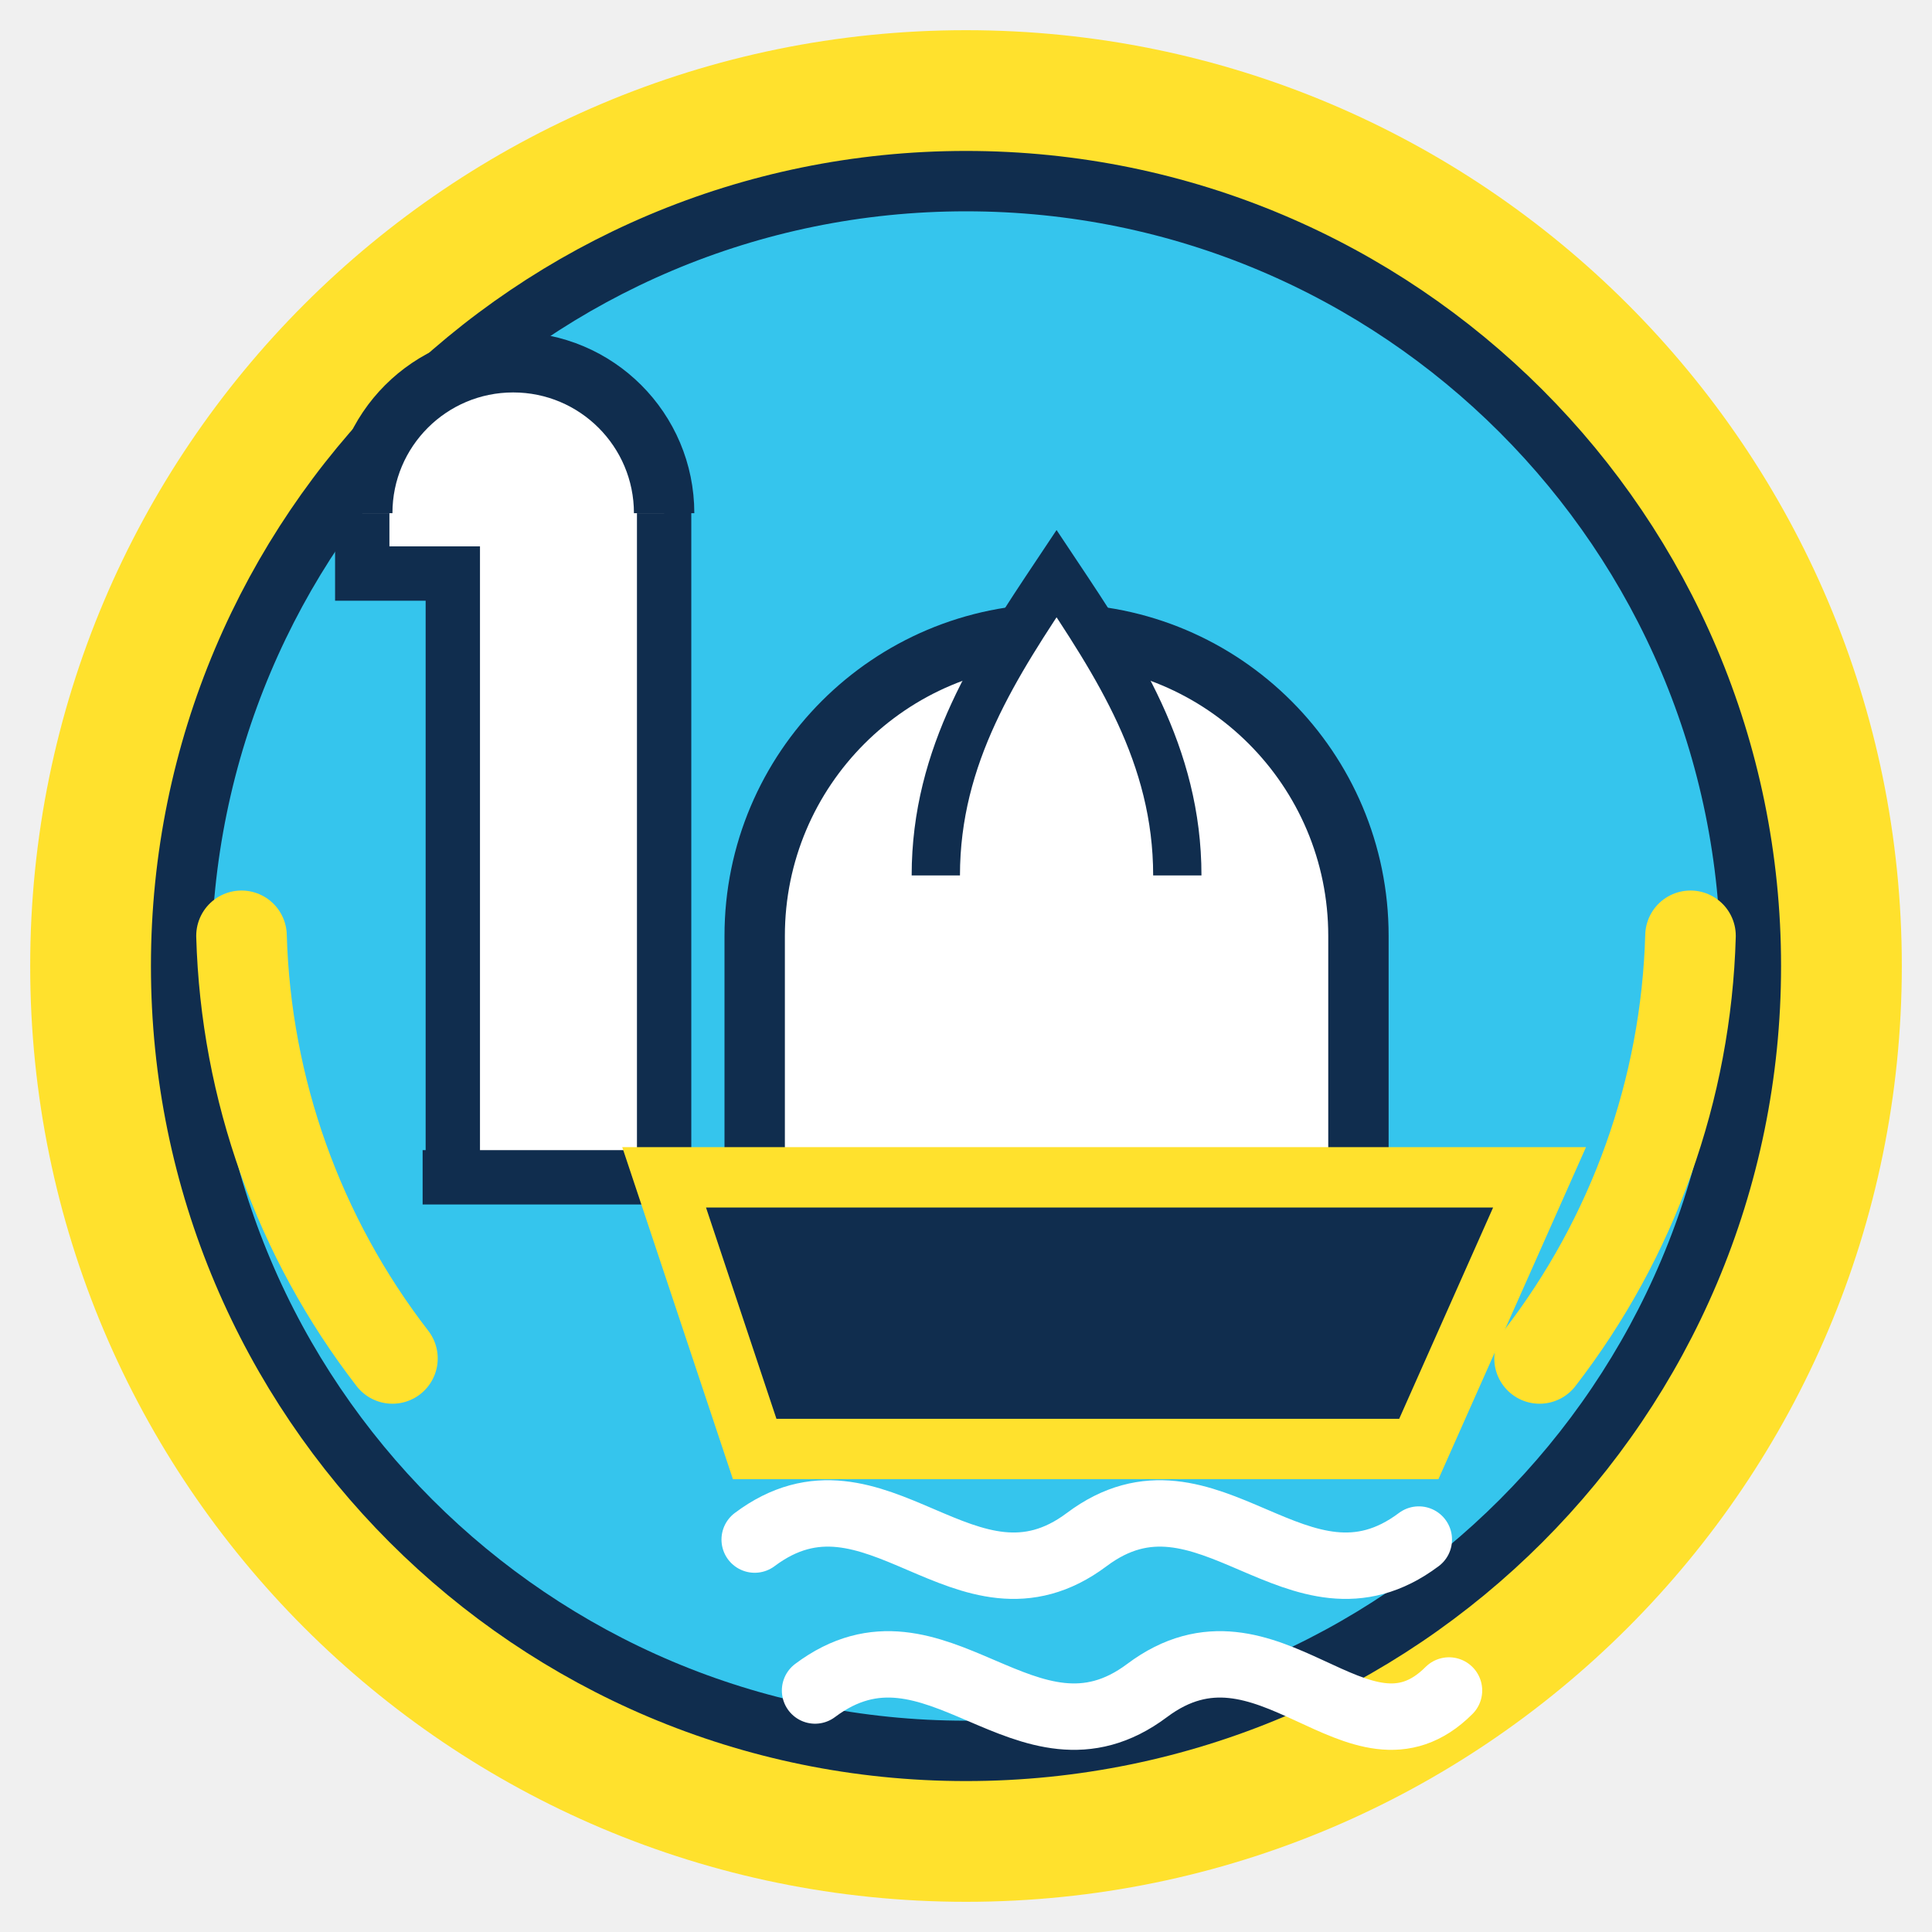
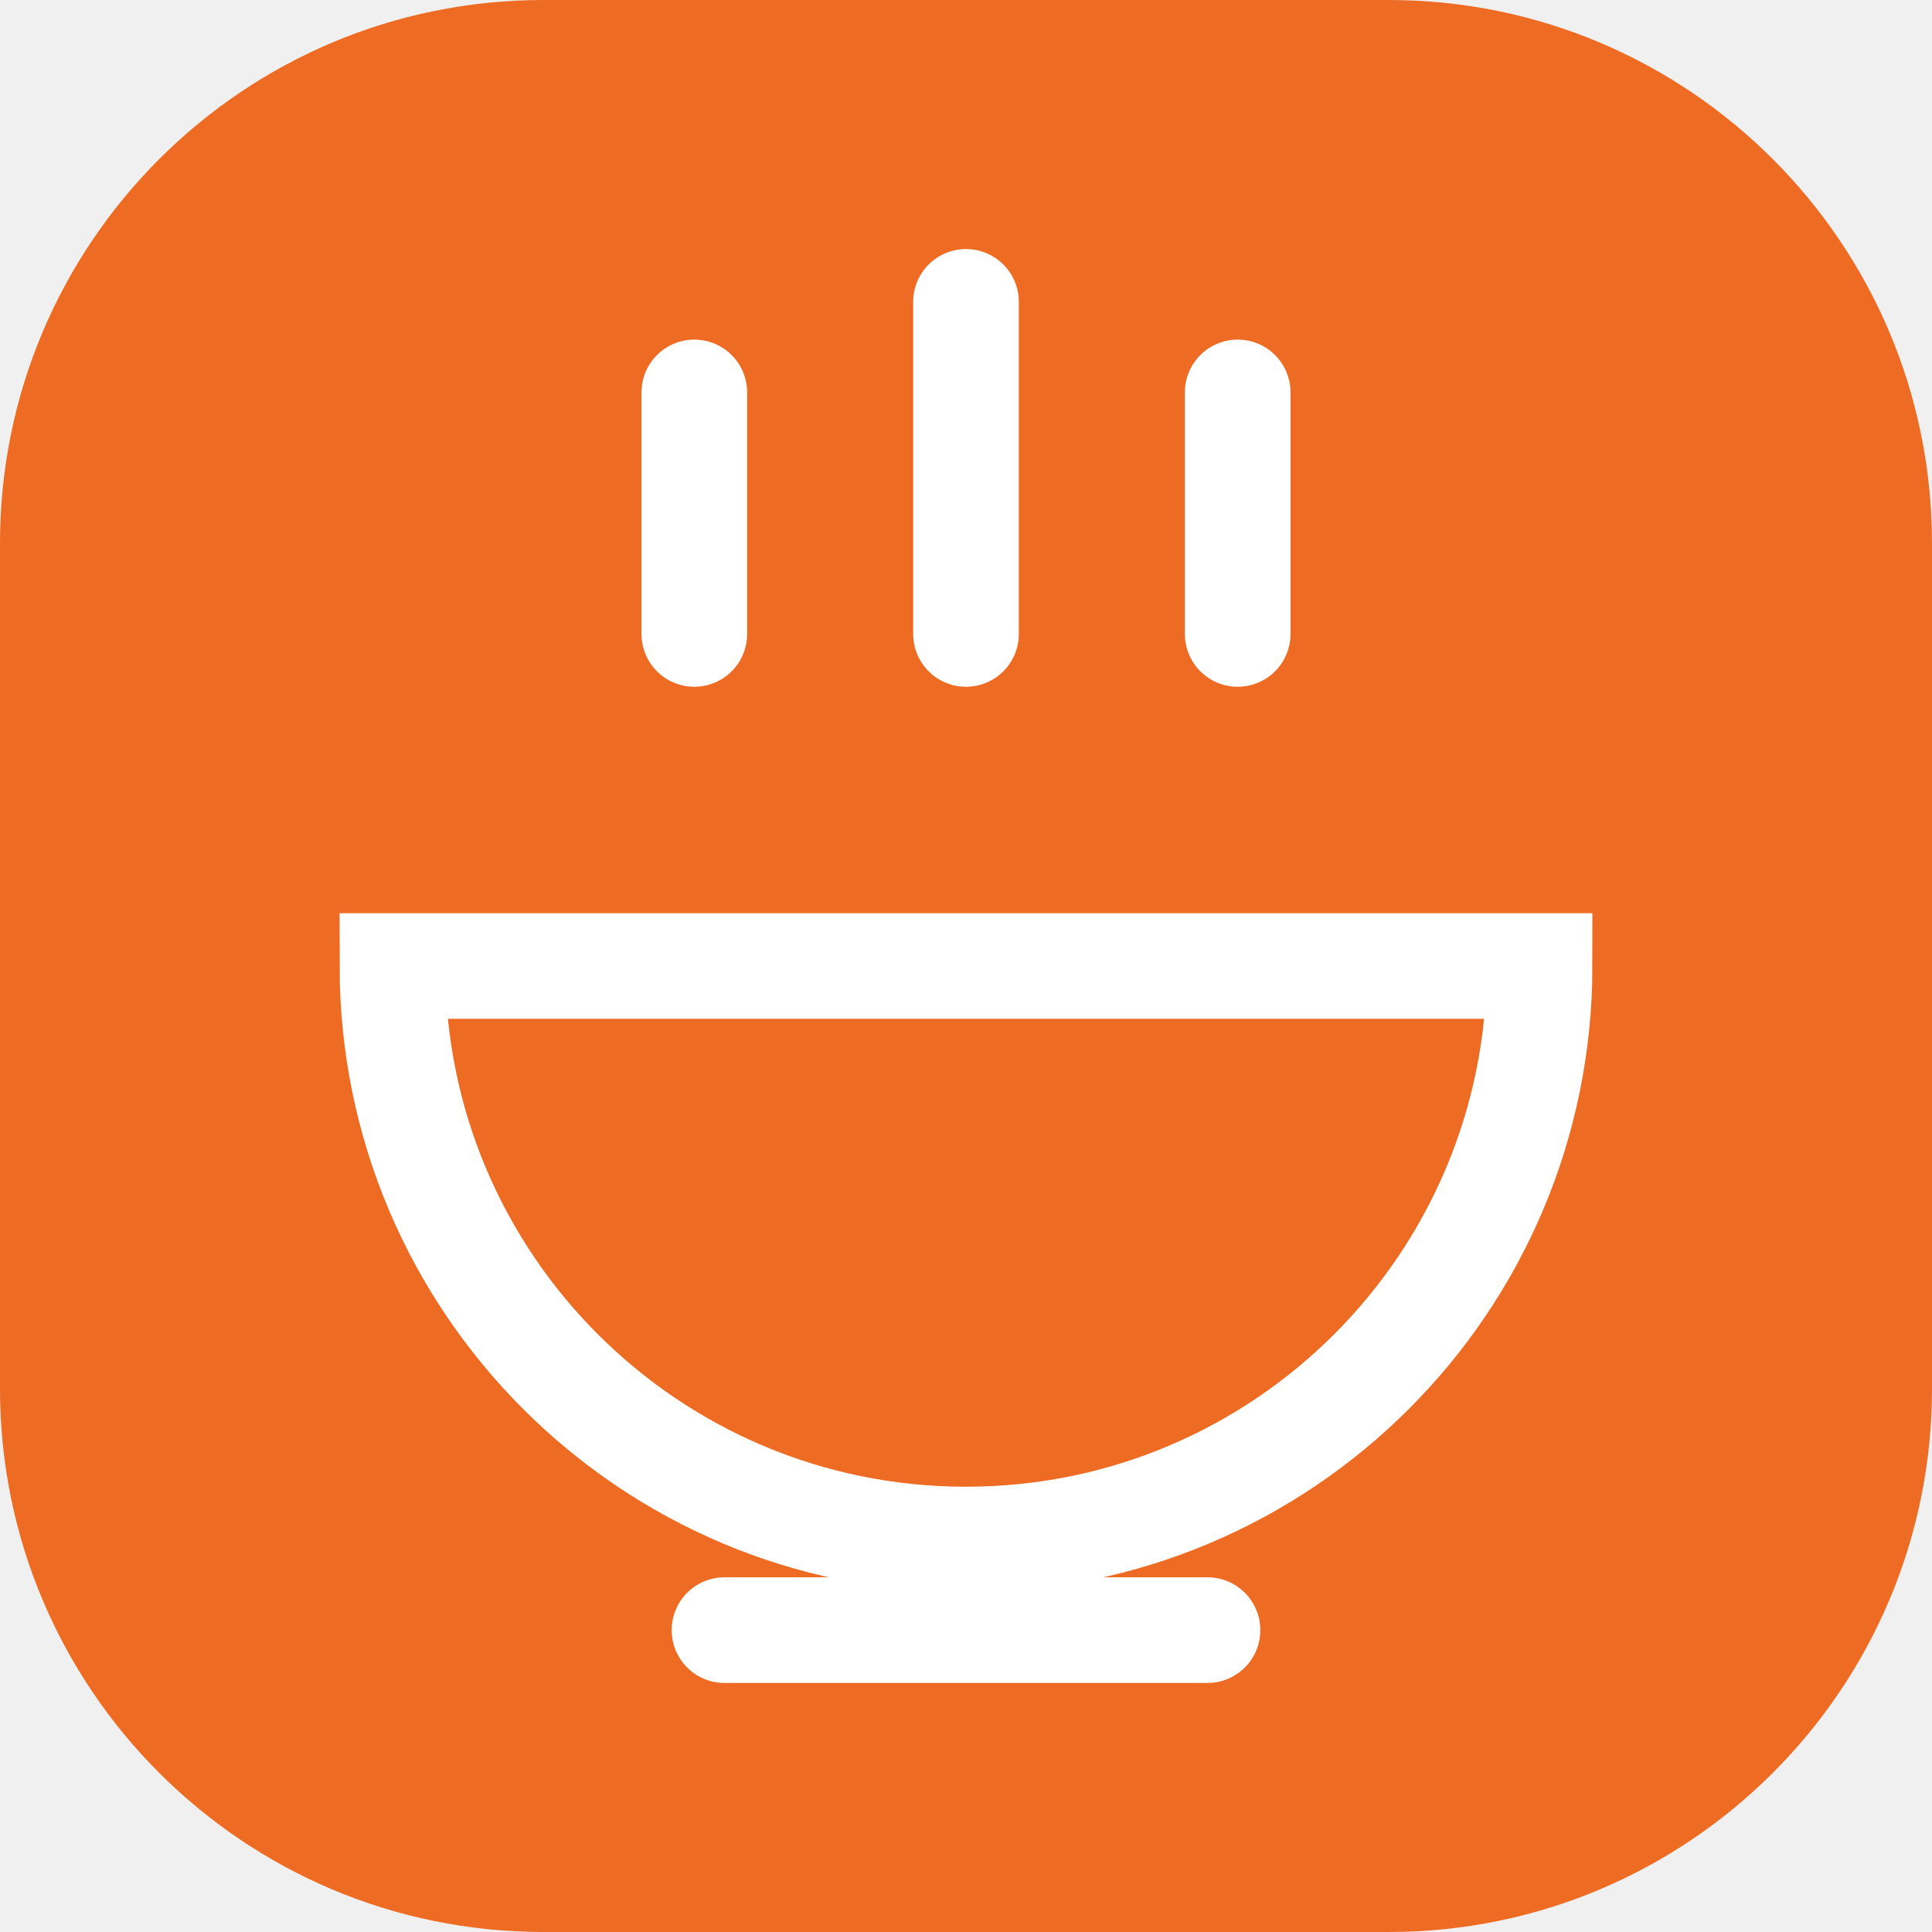
<svg xmlns="http://www.w3.org/2000/svg" viewBox="0 0 64 64">
-   <circle cx="32" cy="32" r="31" fill="#ffe12d" />
-   <circle cx="32" cy="32" r="26" fill="#35c5ed" stroke="#102d4e" stroke-width="2" />
-   <path d="M14 39h8V17a5 5 0 1 0-10 0v2h3v20Z" fill="#fff" stroke="#102d4e" stroke-width="1.8" />
-   <path d="M12 17a5 5 0 1 1 10 0M25 39v-8a10 10 0 0 1 20 0v8" fill="#fff" stroke="#102d4e" stroke-width="2" />
-   <path d="M31 29c0-4 2-7 4-10 2 3 4 6 4 10" fill="#fff" stroke="#102d4e" stroke-width="1.6" />
-   <path d="M22 39h29l-4 9H25l-3-9Z" fill="#102d4e" stroke="#ffe12d" stroke-width="2" />
-   <path d="M25 51c4-3 7 3 11 0s7 3 11 0M27 56c4-3 7 3 11 0s7 3 10 0" fill="none" stroke="#fff" stroke-linecap="round" stroke-width="2.2" />
-   <path d="M8 31a24 24 0 0 0 5 14M56 31a24 24 0 0 1-5 14" fill="none" stroke="#ffe12d" stroke-linecap="round" stroke-width="3" />
+   <rect width="64" height="64" rx="18" fill="#ed6b22" />
+   <g fill="none" stroke="#fff" stroke-width="3.5" stroke-linecap="round">
+     <path d="M13 32h38a19 19 0 0 1-38 0Zm11 22h16M23 13v8m9-11v11m9-8v8" />
+   </g>
</svg>
